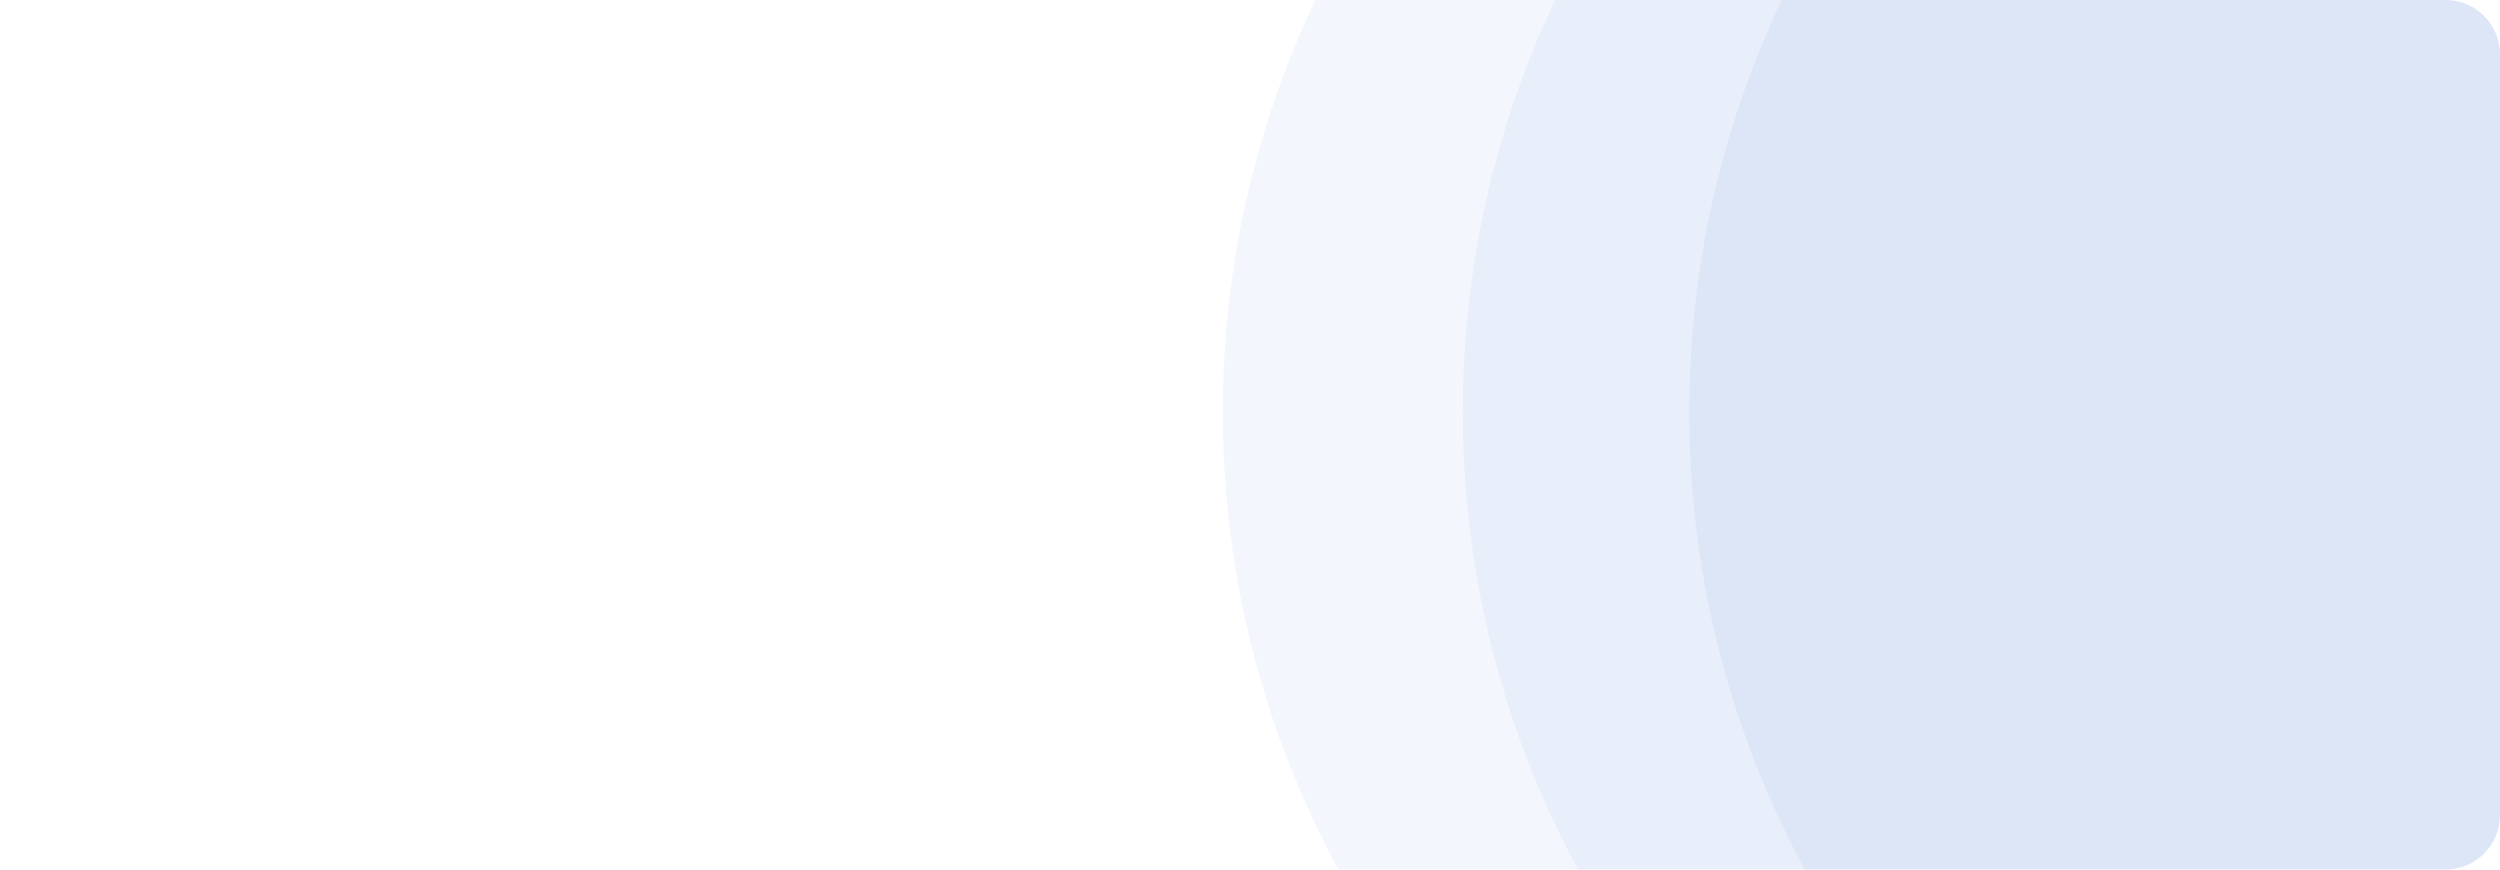
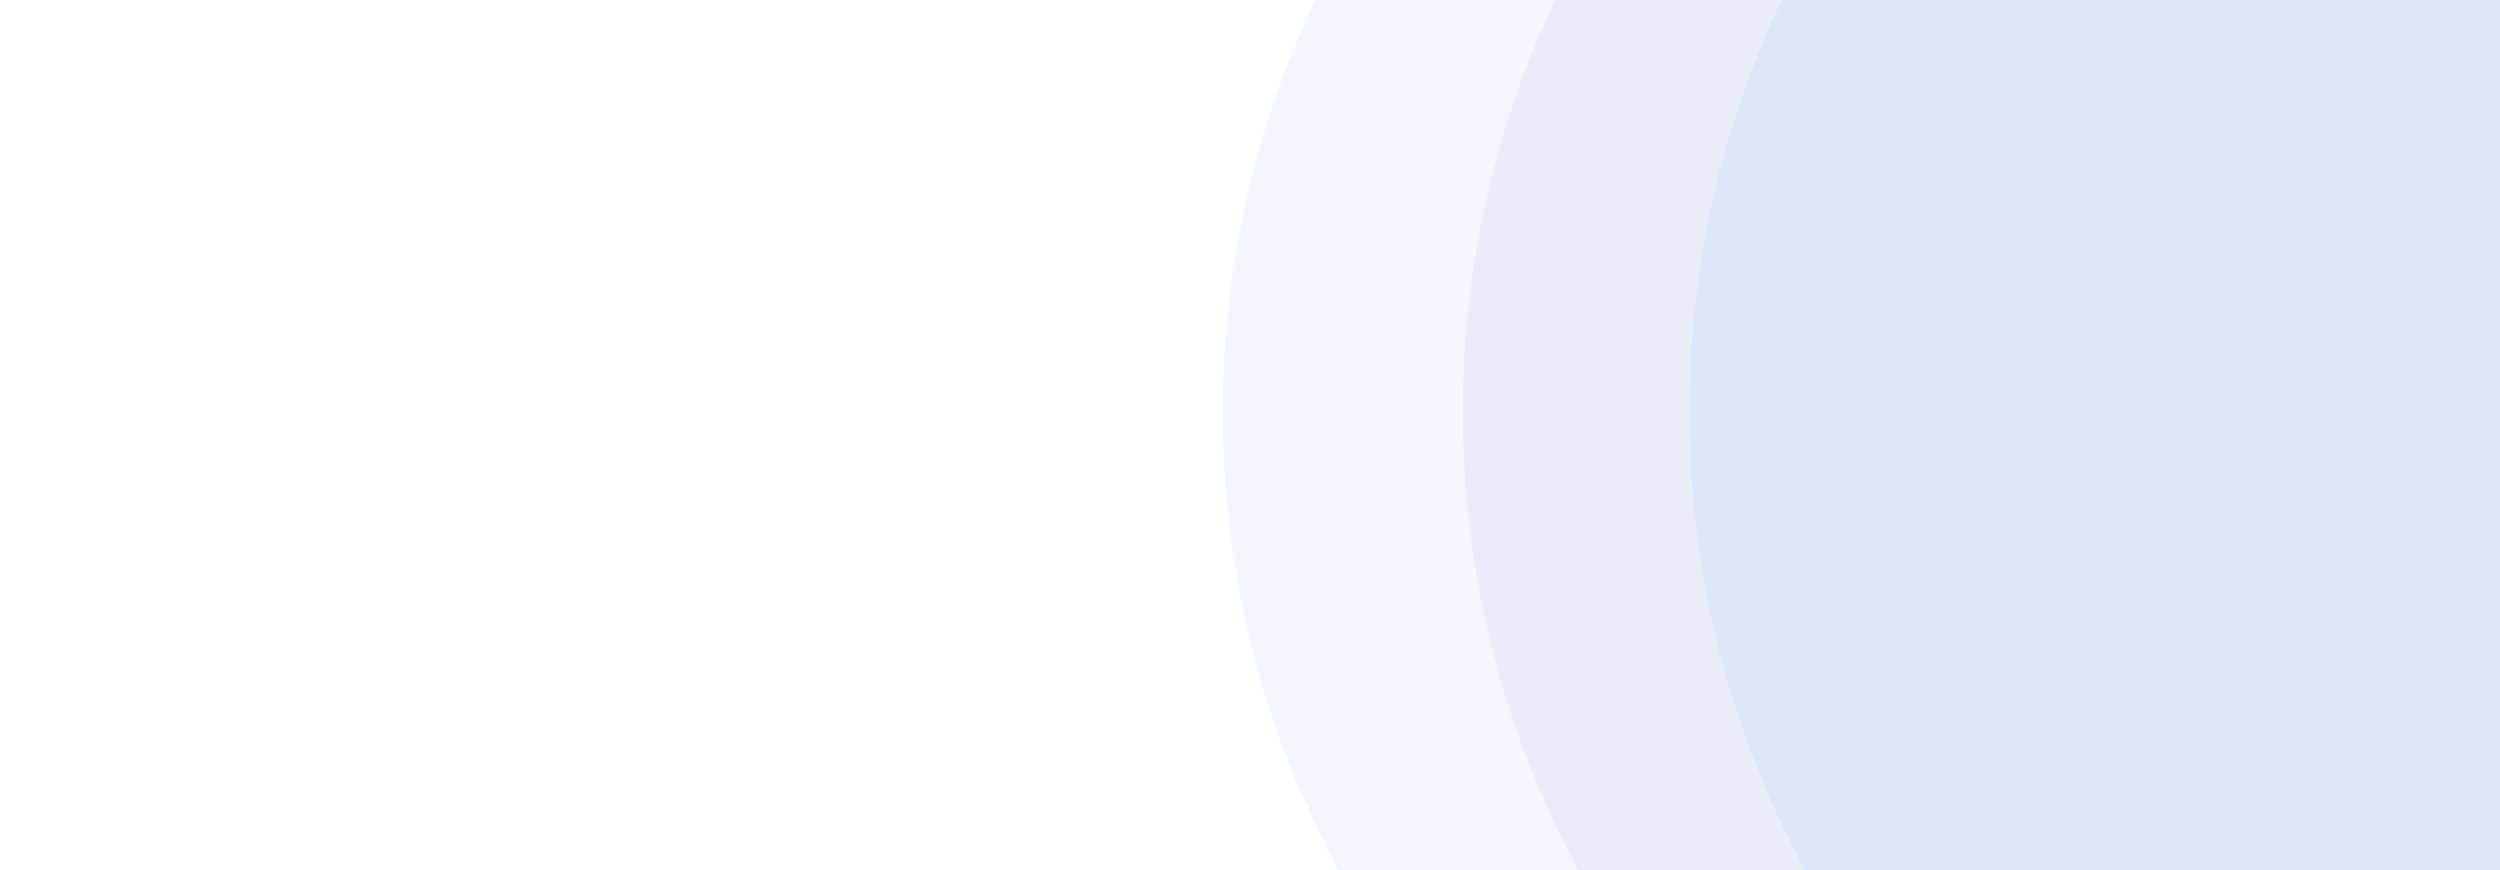
<svg xmlns="http://www.w3.org/2000/svg" width="552" height="192" viewBox="0 0 552 192" fill="none">
-   <mask id="mask0" mask-type="alpha" maskUnits="userSpaceOnUse" x="0" y="0" width="552" height="192">
-     <rect width="552" height="192" rx="12" fill="#003DC6" />
-   </mask>
-   <g mask="url(#mask0)">
-     <ellipse cx="481.5" cy="91" rx="212" ry="211.5" transform="rotate(90 481.5 91)" fill="#003DC6" fill-opacity="0.05" />
-     <ellipse cx="534" cy="91" rx="212" ry="211" transform="rotate(90 534 91)" fill="#003DC6" fill-opacity="0.05" />
-     <ellipse cx="584.5" cy="91" rx="212" ry="211.5" transform="rotate(90 584.5 91)" fill="#003DC6" fill-opacity="0.05" />
-   </g>
+   <ellipse cx="481.5" cy="91" rx="212" ry="211.5" transform="rotate(90 481.5 91)" fill="#003DC6" fill-opacity="0.05" />
+   <ellipse cx="534" cy="91" rx="212" ry="211" transform="rotate(90 534 91)" fill="#003DC6" fill-opacity="0.05" />
+   <ellipse cx="584.5" cy="91" rx="212" ry="211.5" transform="rotate(90 584.5 91)" fill="#003DC6" fill-opacity="0.05" />
</svg>
